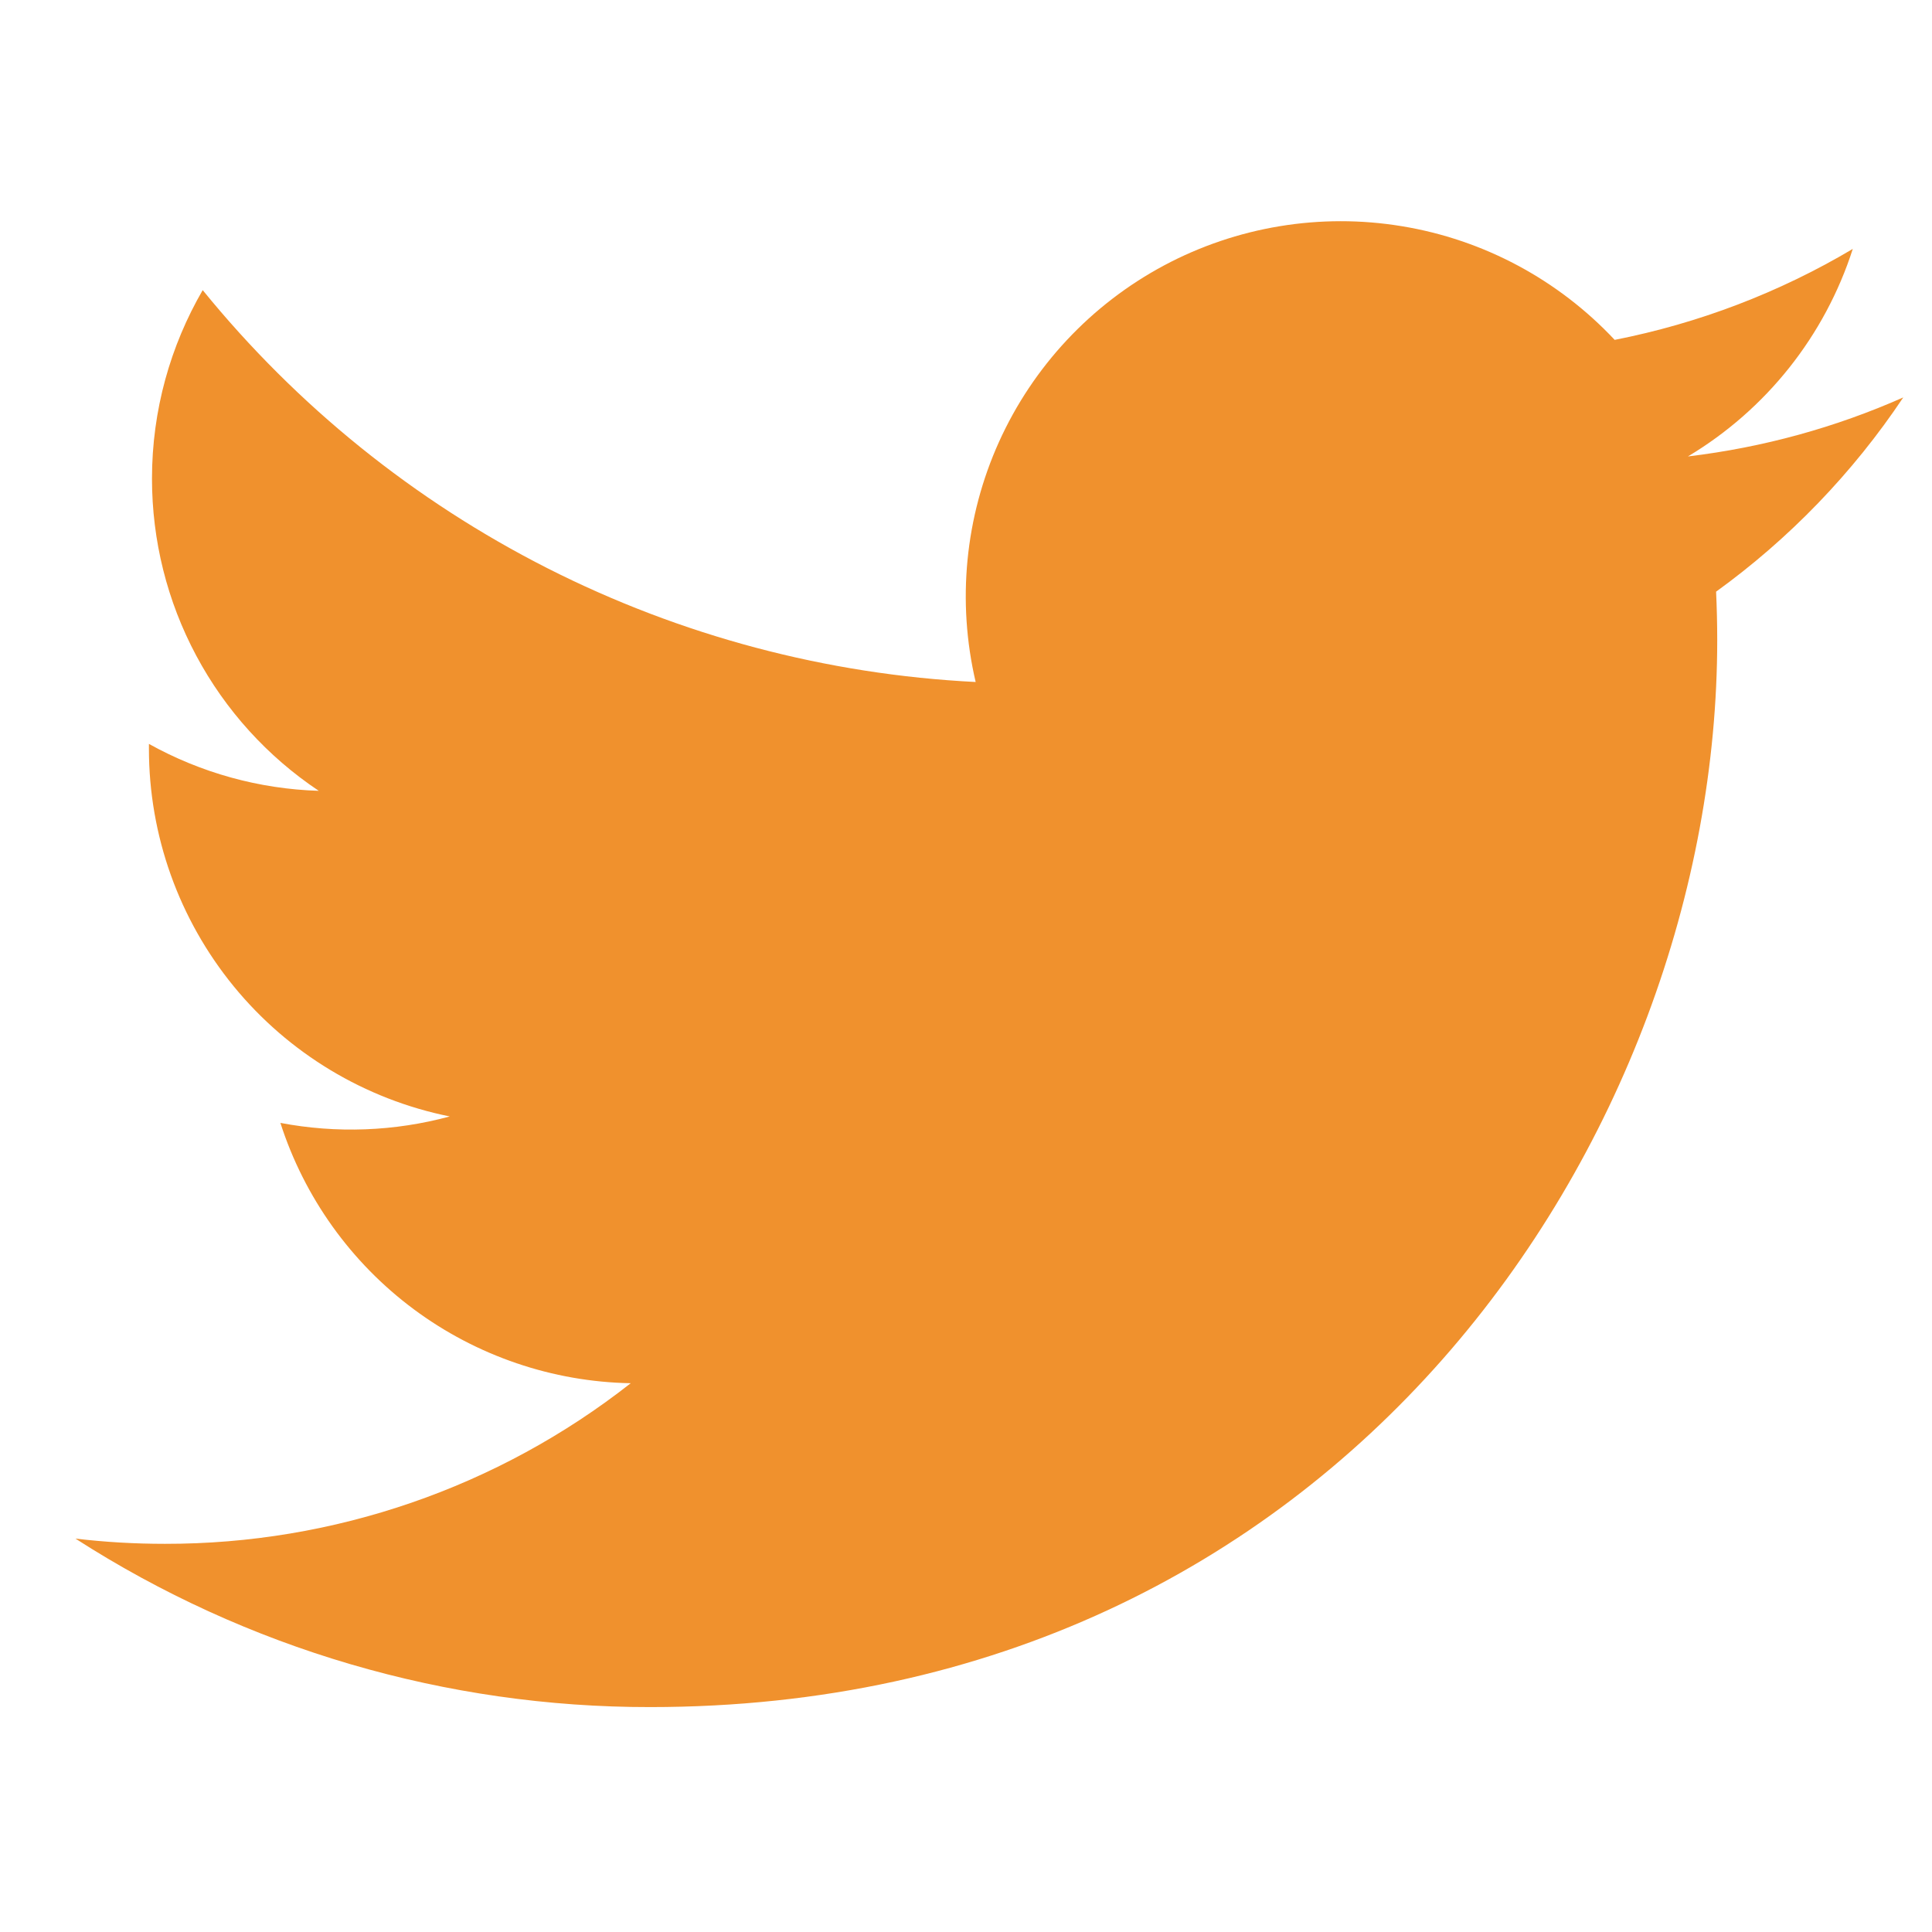
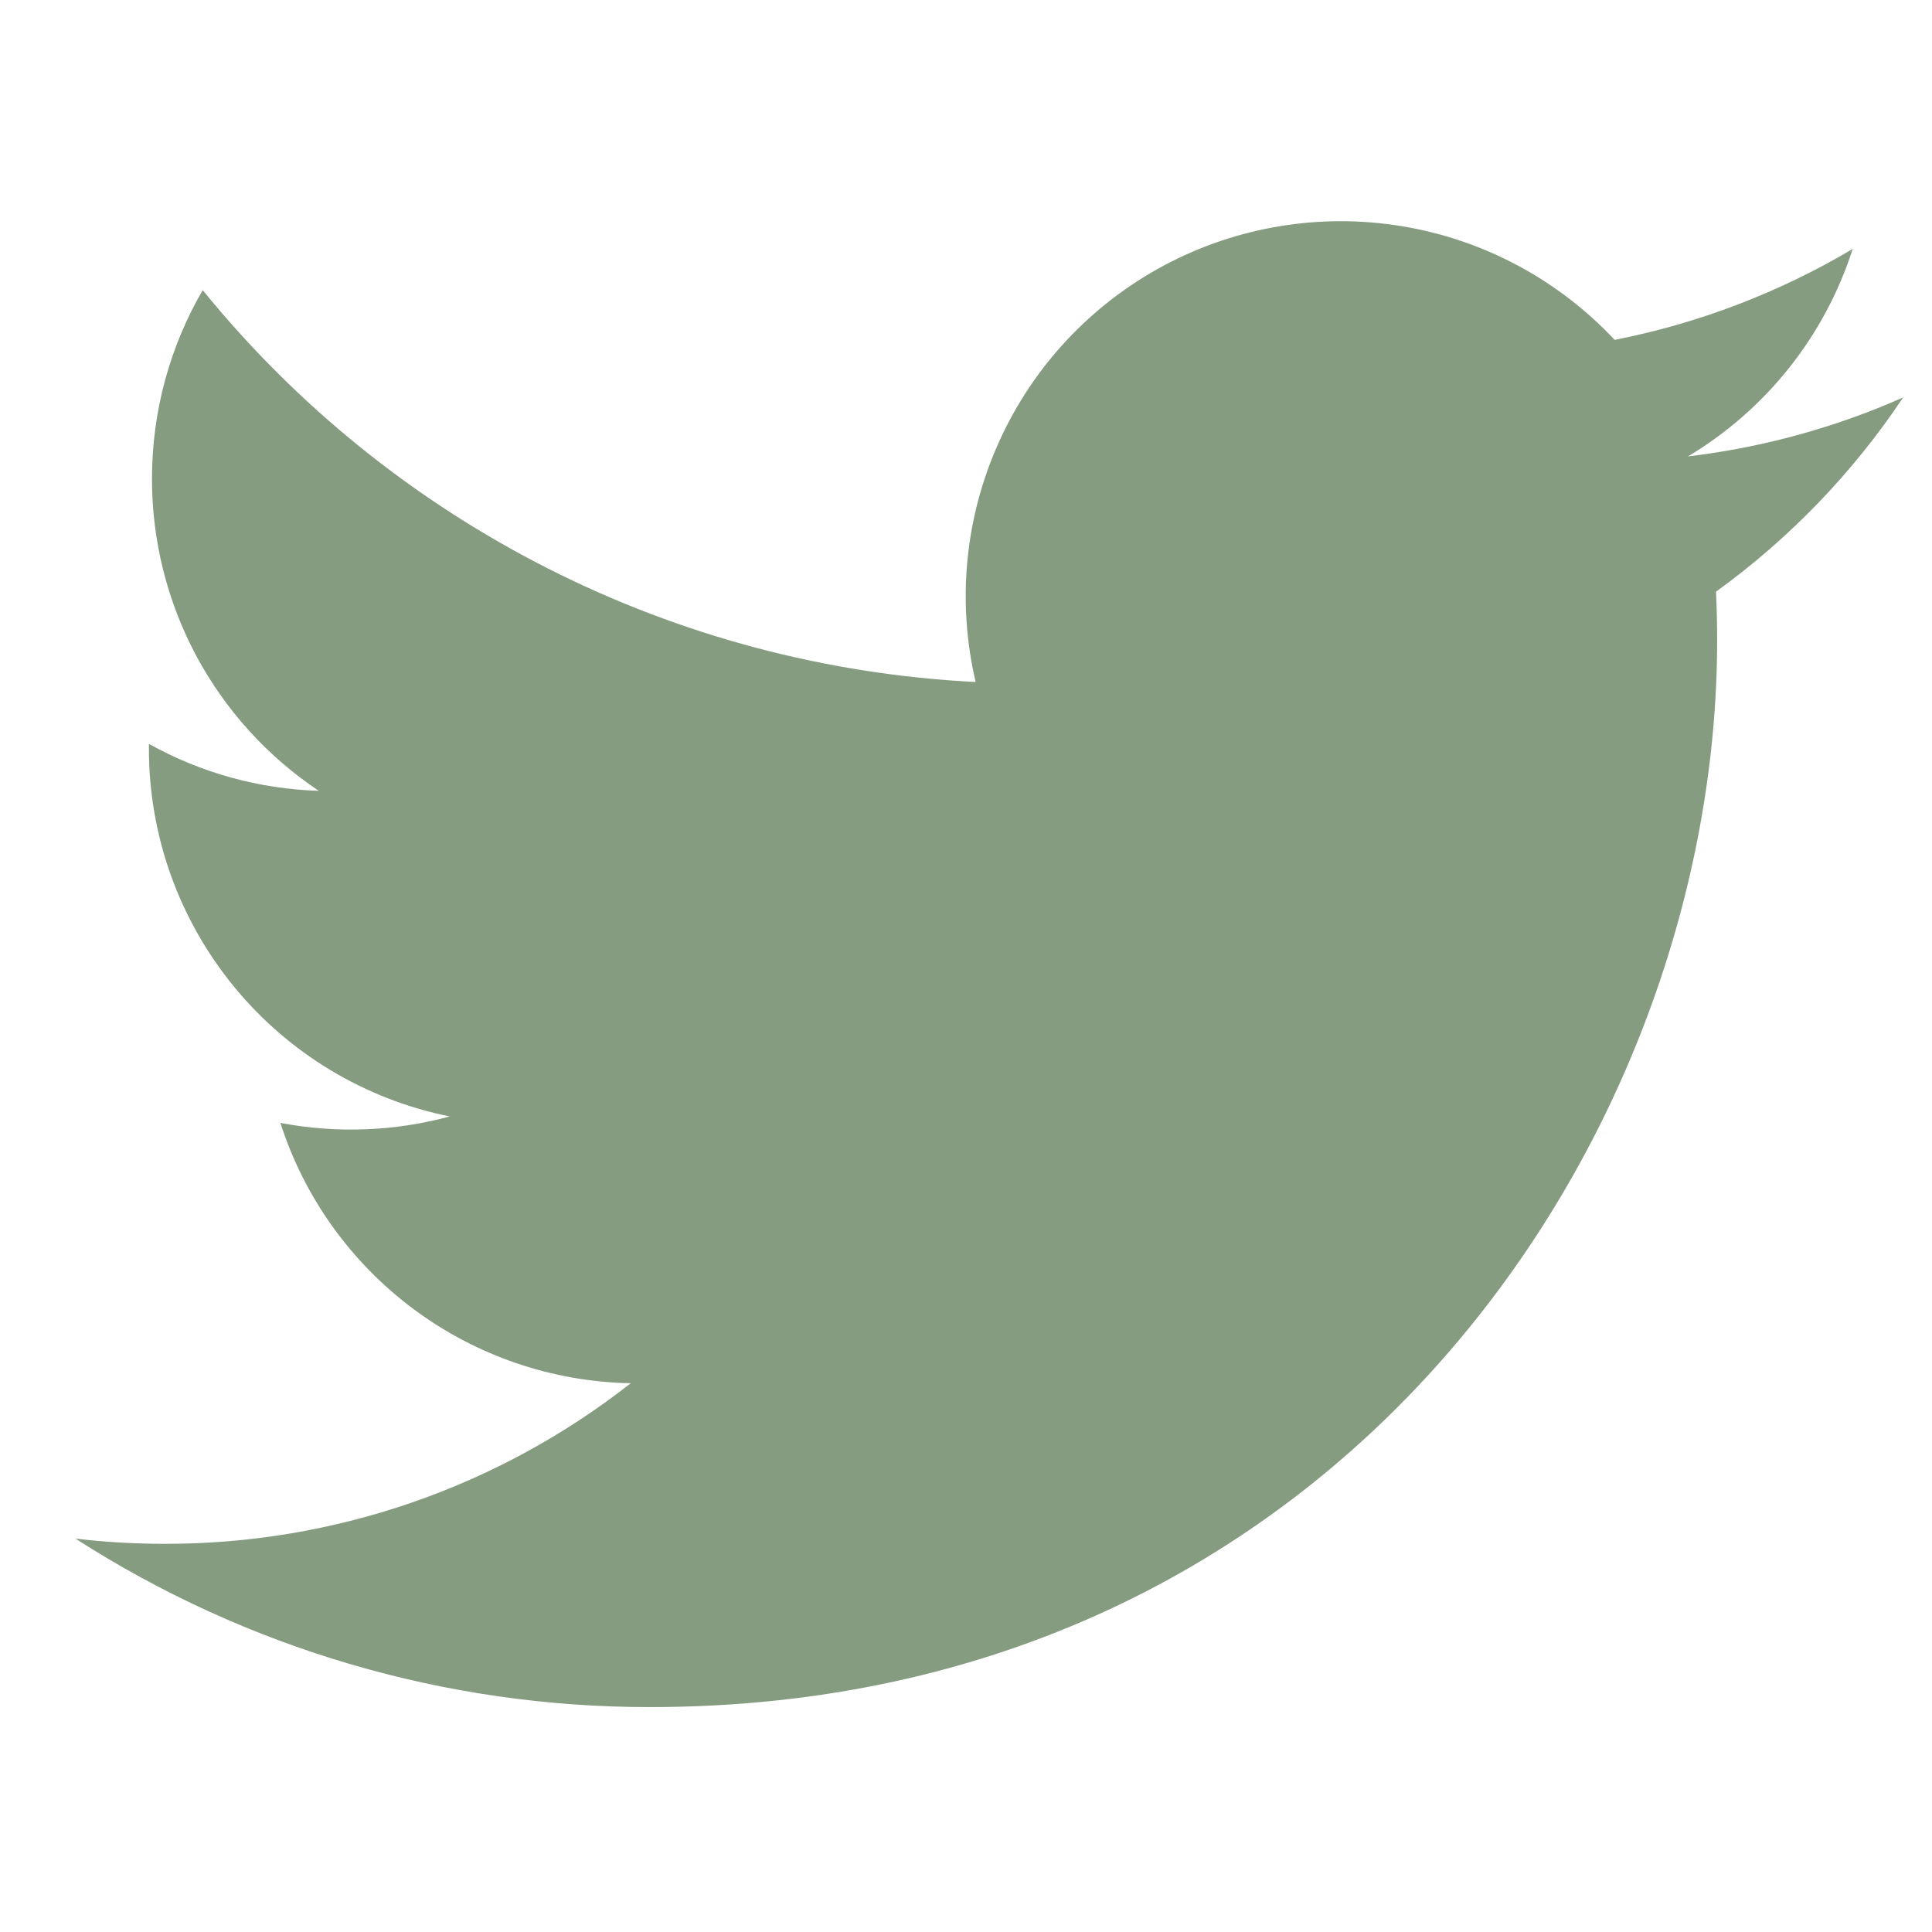
<svg xmlns="http://www.w3.org/2000/svg" width="24" height="24" viewBox="0 0 24 24" fill="none">
-   <path d="M23.643 4.937C22.808 5.307 21.911 5.557 20.968 5.67C21.941 5.088 22.669 4.172 23.016 3.092C22.102 3.635 21.101 4.017 20.058 4.222C19.356 3.473 18.427 2.976 17.414 2.81C16.402 2.643 15.362 2.815 14.457 3.299C13.552 3.784 12.833 4.553 12.41 5.489C11.988 6.424 11.886 7.473 12.12 8.472C10.268 8.379 8.456 7.898 6.801 7.059C5.147 6.22 3.688 5.043 2.518 3.604C2.118 4.294 1.888 5.094 1.888 5.946C1.888 6.713 2.076 7.468 2.438 8.145C2.799 8.821 3.322 9.398 3.96 9.824C3.22 9.801 2.497 9.601 1.85 9.241V9.301C1.85 10.377 2.222 11.419 2.903 12.252C3.584 13.085 4.533 13.656 5.587 13.869C4.901 14.055 4.181 14.082 3.483 13.949C3.781 14.875 4.36 15.684 5.14 16.264C5.921 16.844 6.863 17.165 7.835 17.183C6.185 18.479 4.147 19.181 2.049 19.178C1.677 19.178 1.306 19.157 0.937 19.113C3.066 20.482 5.545 21.209 8.077 21.206C16.647 21.206 21.332 14.108 21.332 7.952C21.332 7.752 21.327 7.55 21.318 7.35C22.229 6.691 23.016 5.875 23.641 4.94L23.643 4.937Z" fill="#F0912D" />
+   <path d="M23.642 4.937C22.808 5.307 21.91 5.557 20.968 5.67C21.941 5.088 22.669 4.172 23.015 3.092C22.101 3.635 21.101 4.017 20.058 4.222C19.356 3.473 18.427 2.976 17.414 2.81C16.401 2.643 15.362 2.815 14.457 3.299C13.552 3.784 12.832 4.553 12.41 5.489C11.987 6.424 11.885 7.473 12.12 8.472C10.267 8.379 8.455 7.898 6.801 7.059C5.147 6.22 3.687 5.043 2.518 3.604C2.118 4.294 1.888 5.094 1.888 5.946C1.887 6.713 2.076 7.468 2.437 8.145C2.799 8.821 3.322 9.398 3.96 9.824C3.22 9.801 2.496 9.601 1.85 9.241V9.301C1.849 10.377 2.222 11.419 2.903 12.252C3.584 13.085 4.532 13.656 5.587 13.869C4.9 14.055 4.181 14.082 3.483 13.949C3.78 14.875 4.36 15.684 5.14 16.264C5.92 16.844 6.862 17.165 7.835 17.183C6.184 18.479 4.146 19.181 2.049 19.178C1.677 19.178 1.306 19.157 0.937 19.113C3.066 20.482 5.545 21.209 8.077 21.206C16.646 21.206 21.331 14.108 21.331 7.952C21.331 7.752 21.326 7.55 21.317 7.35C22.229 6.691 23.015 5.875 23.64 4.94L23.642 4.937Z" fill="#859C81" />
</svg>
